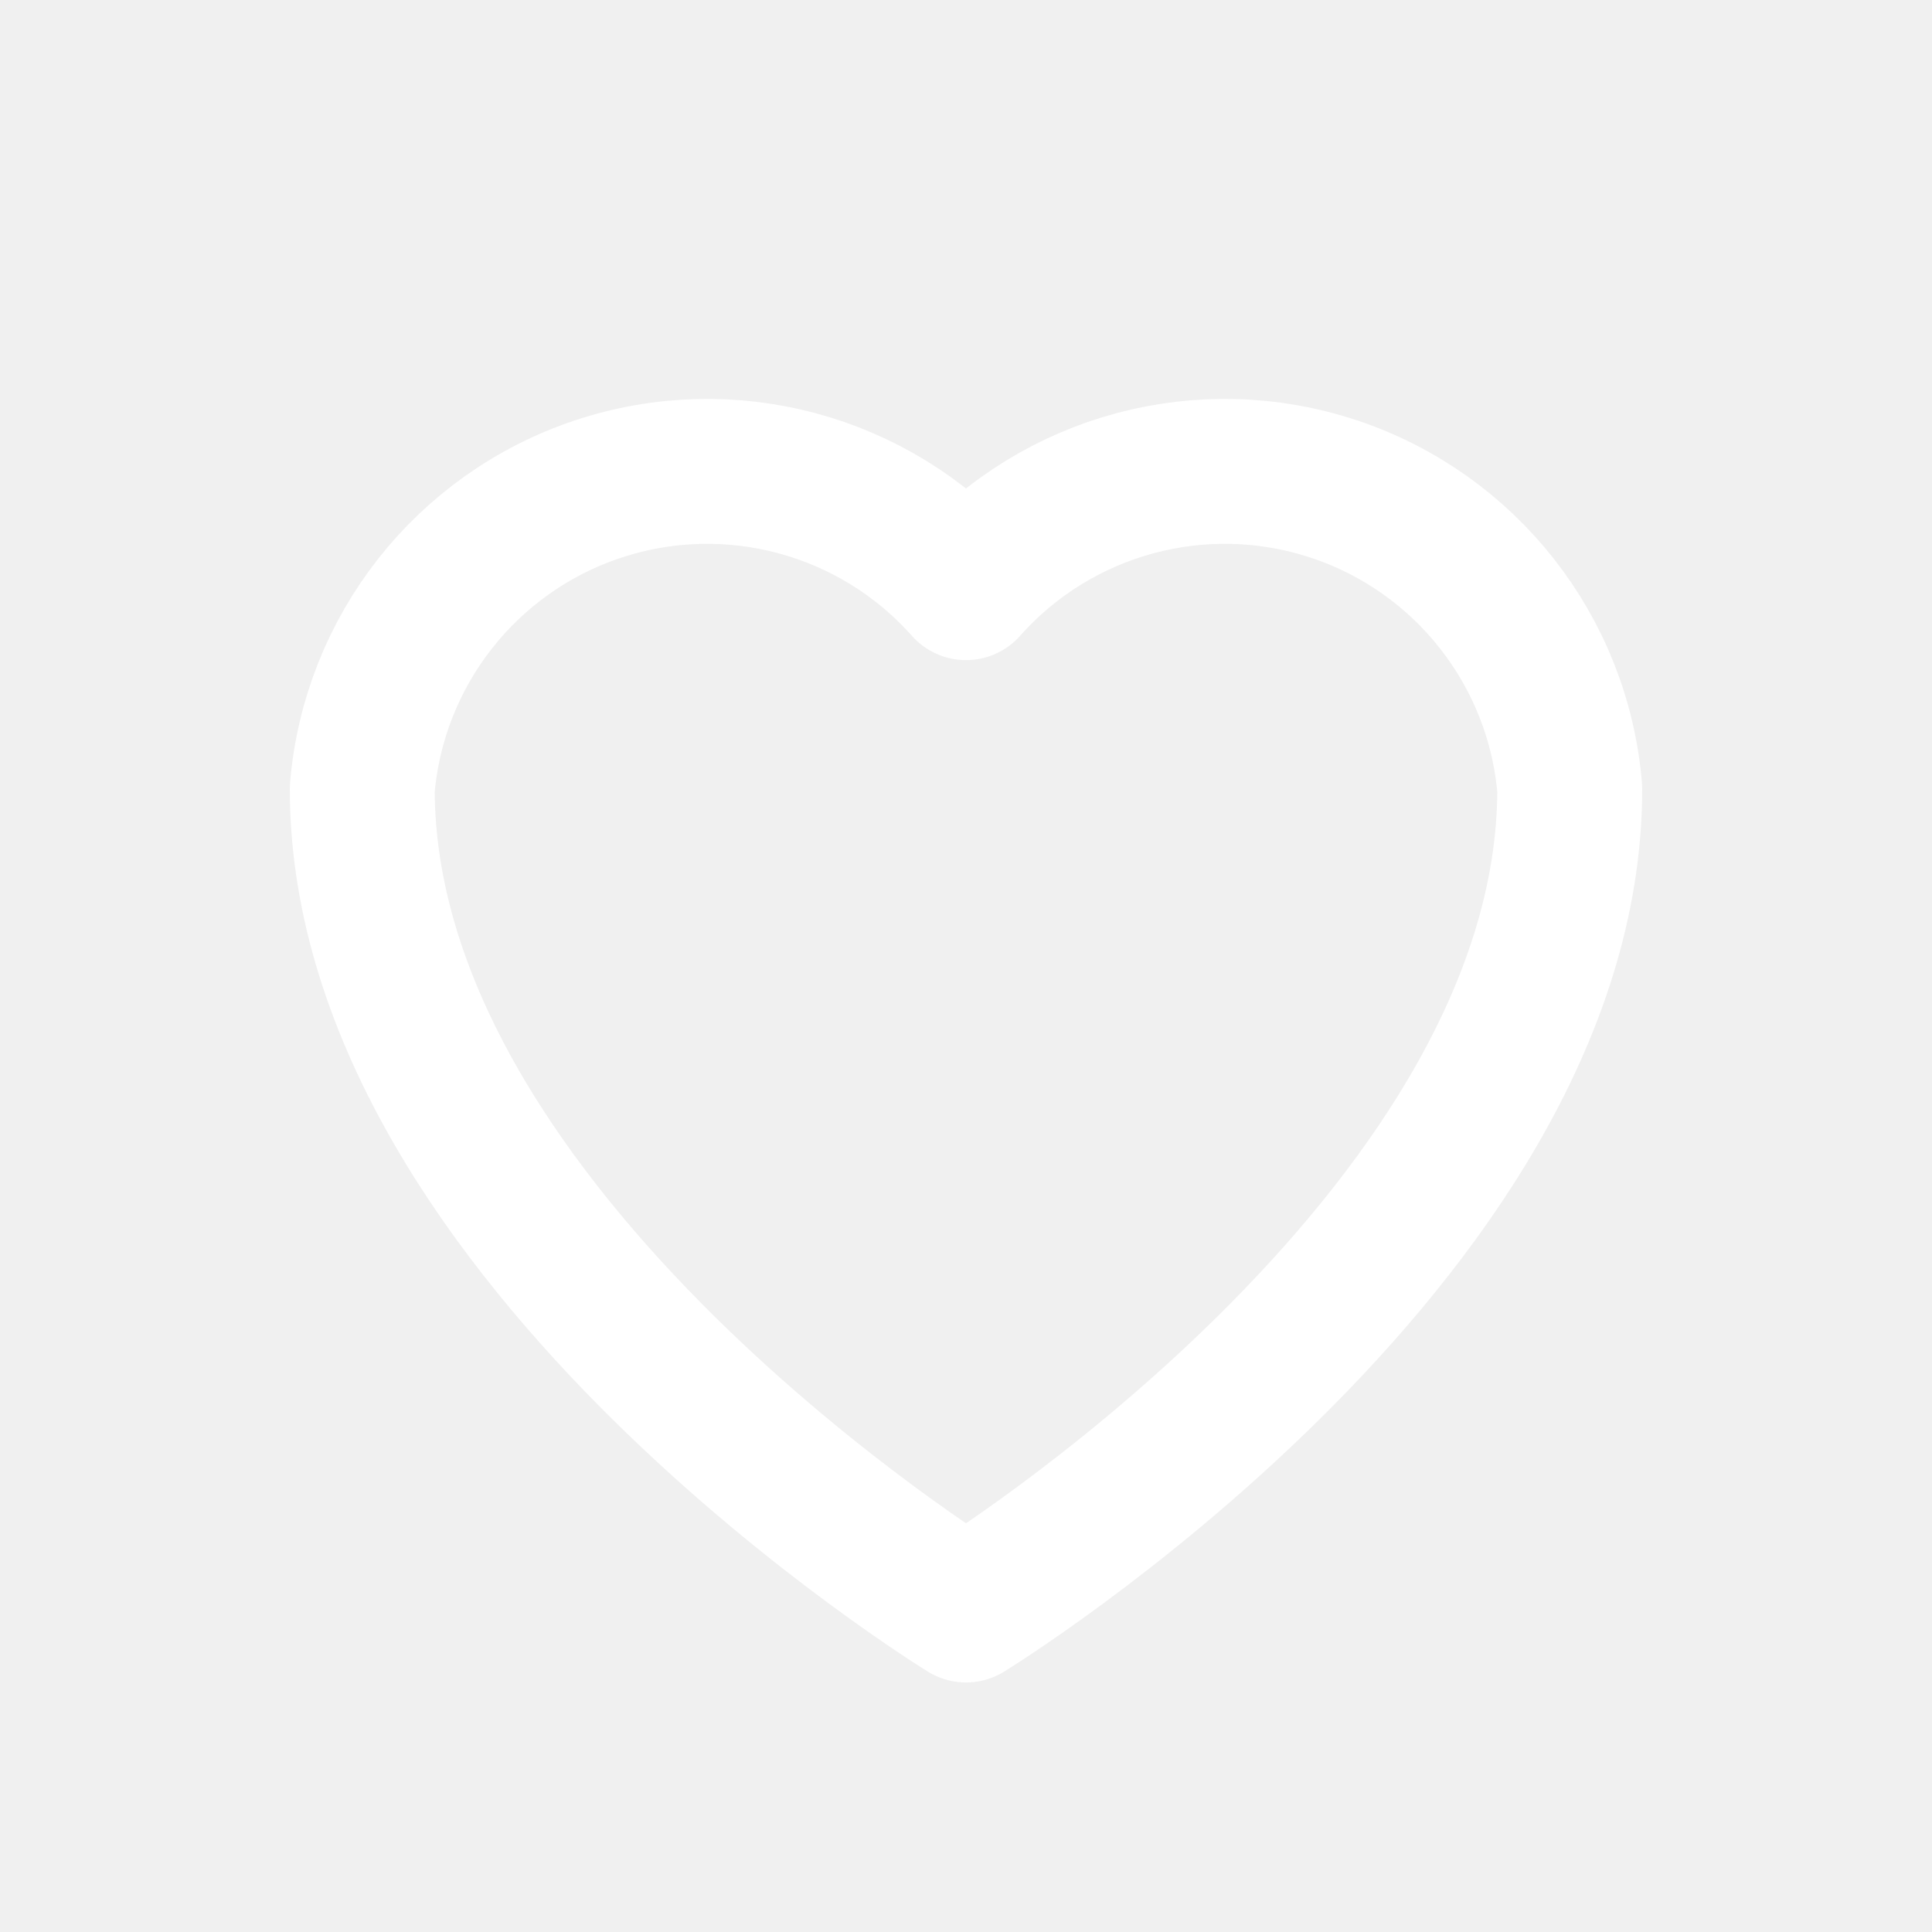
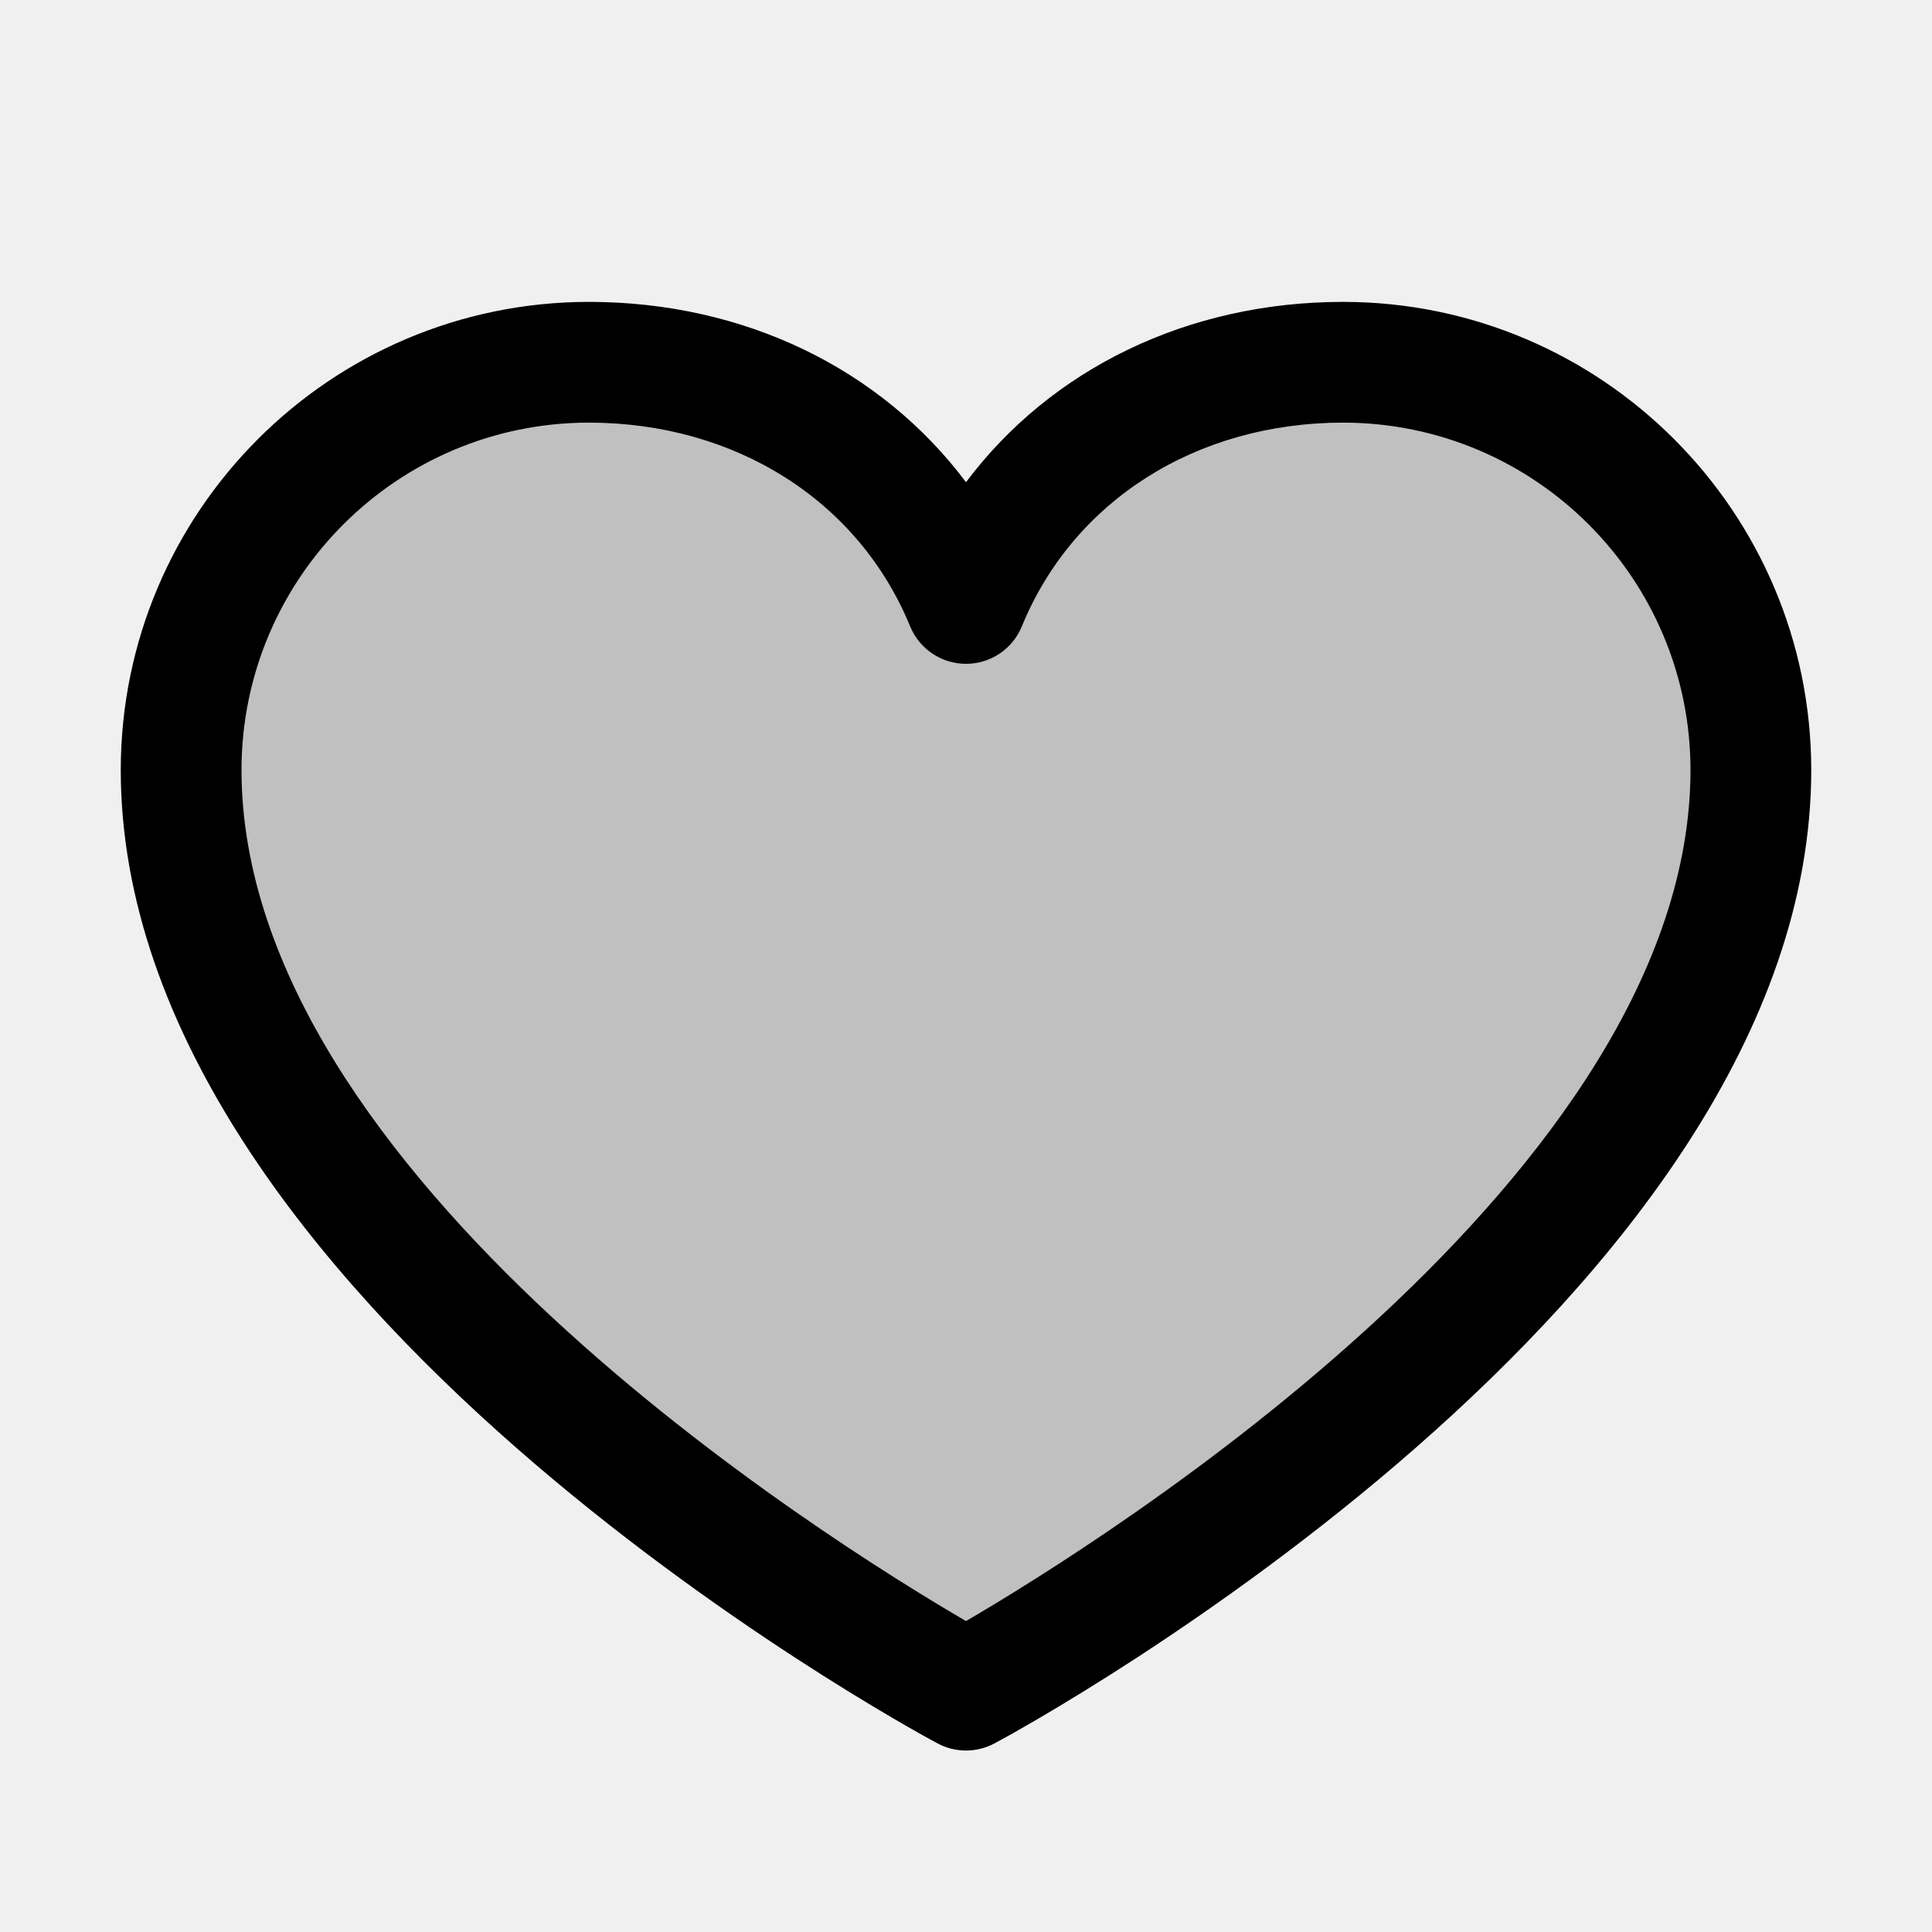
- <svg xmlns="http://www.w3.org/2000/svg" viewBox="0 0 24 24" width="24" height="24" fill="none" stroke="#ffffff" stroke-width="1.8" stroke-linecap="round" stroke-linejoin="round">
-   <path d="M12 20s-7.5-4.6-7.5-10.2A4.3 4.3 0 0 1 12 7.3a4.3 4.3 0 0 1 7.5 2.5C19.5 15.4 12 20 12 20z" />
+ <svg xmlns="http://www.w3.org/2000/svg" viewBox="0 0 256 256" fill="currentColor">
+   <path d="M232,102c0,66-104,122-104,122S24,168,24,102A54,54,0,0,1,78,48c22.59,0,41.94,12.31,50,32,8.06-19.69,27.41-32,50-32A54,54,0,0,1,232,102Z" opacity="0.2" />
+   <path d="M178,40c-20.65,0-38.73,8.88-50,23.89C116.73,48.88,98.65,40,78,40a62.07,62.07,0,0,0-62,62c0,70,103.79,126.66,108.21,129a8,8,0,0,0,7.58,0C136.21,228.66,240,172,240,102A62.07,62.07,0,0,0,178,40ZM128,214.8C109.74,204.16,32,155.69,32,102A46.06,46.06,0,0,1,78,56c19.45,0,35.78,10.36,42.6,27a8,8,0,0,0,14.8,0c6.82-16.67,23.15-27,42.6-27a46.06,46.06,0,0,1,46,46C224,155.61,146.24,204.15,128,214.8Z" />
</svg>
